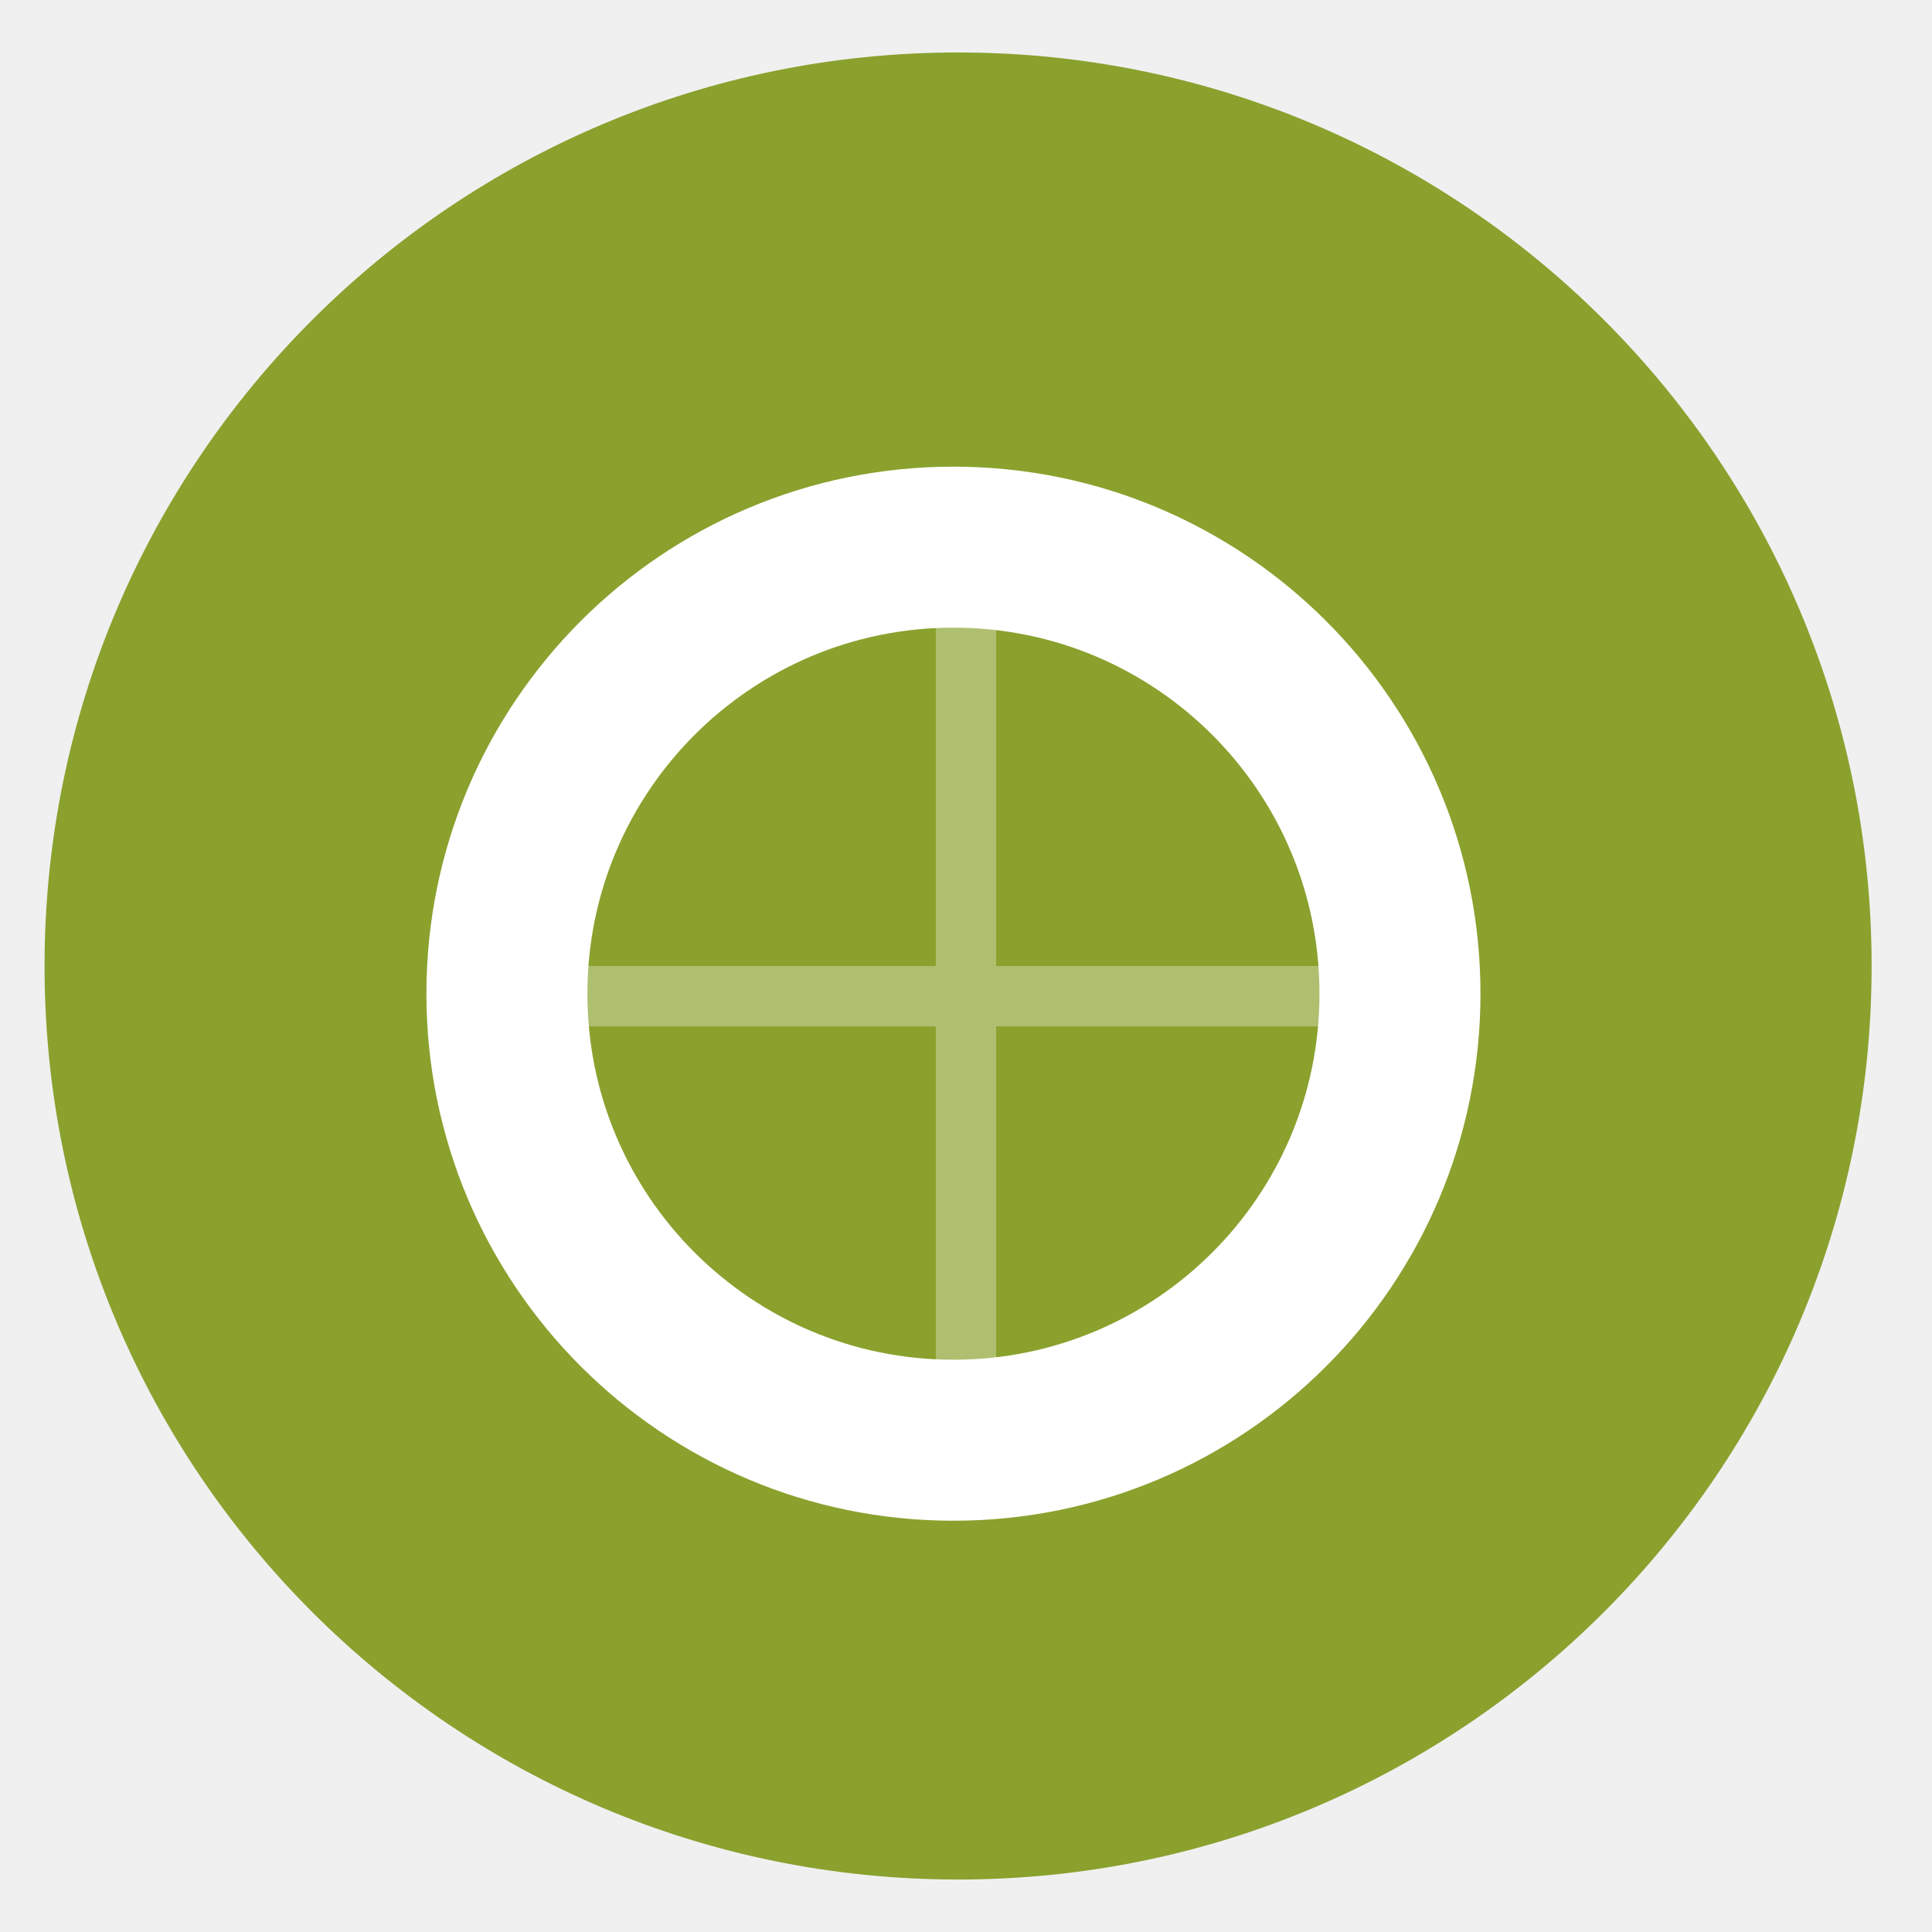
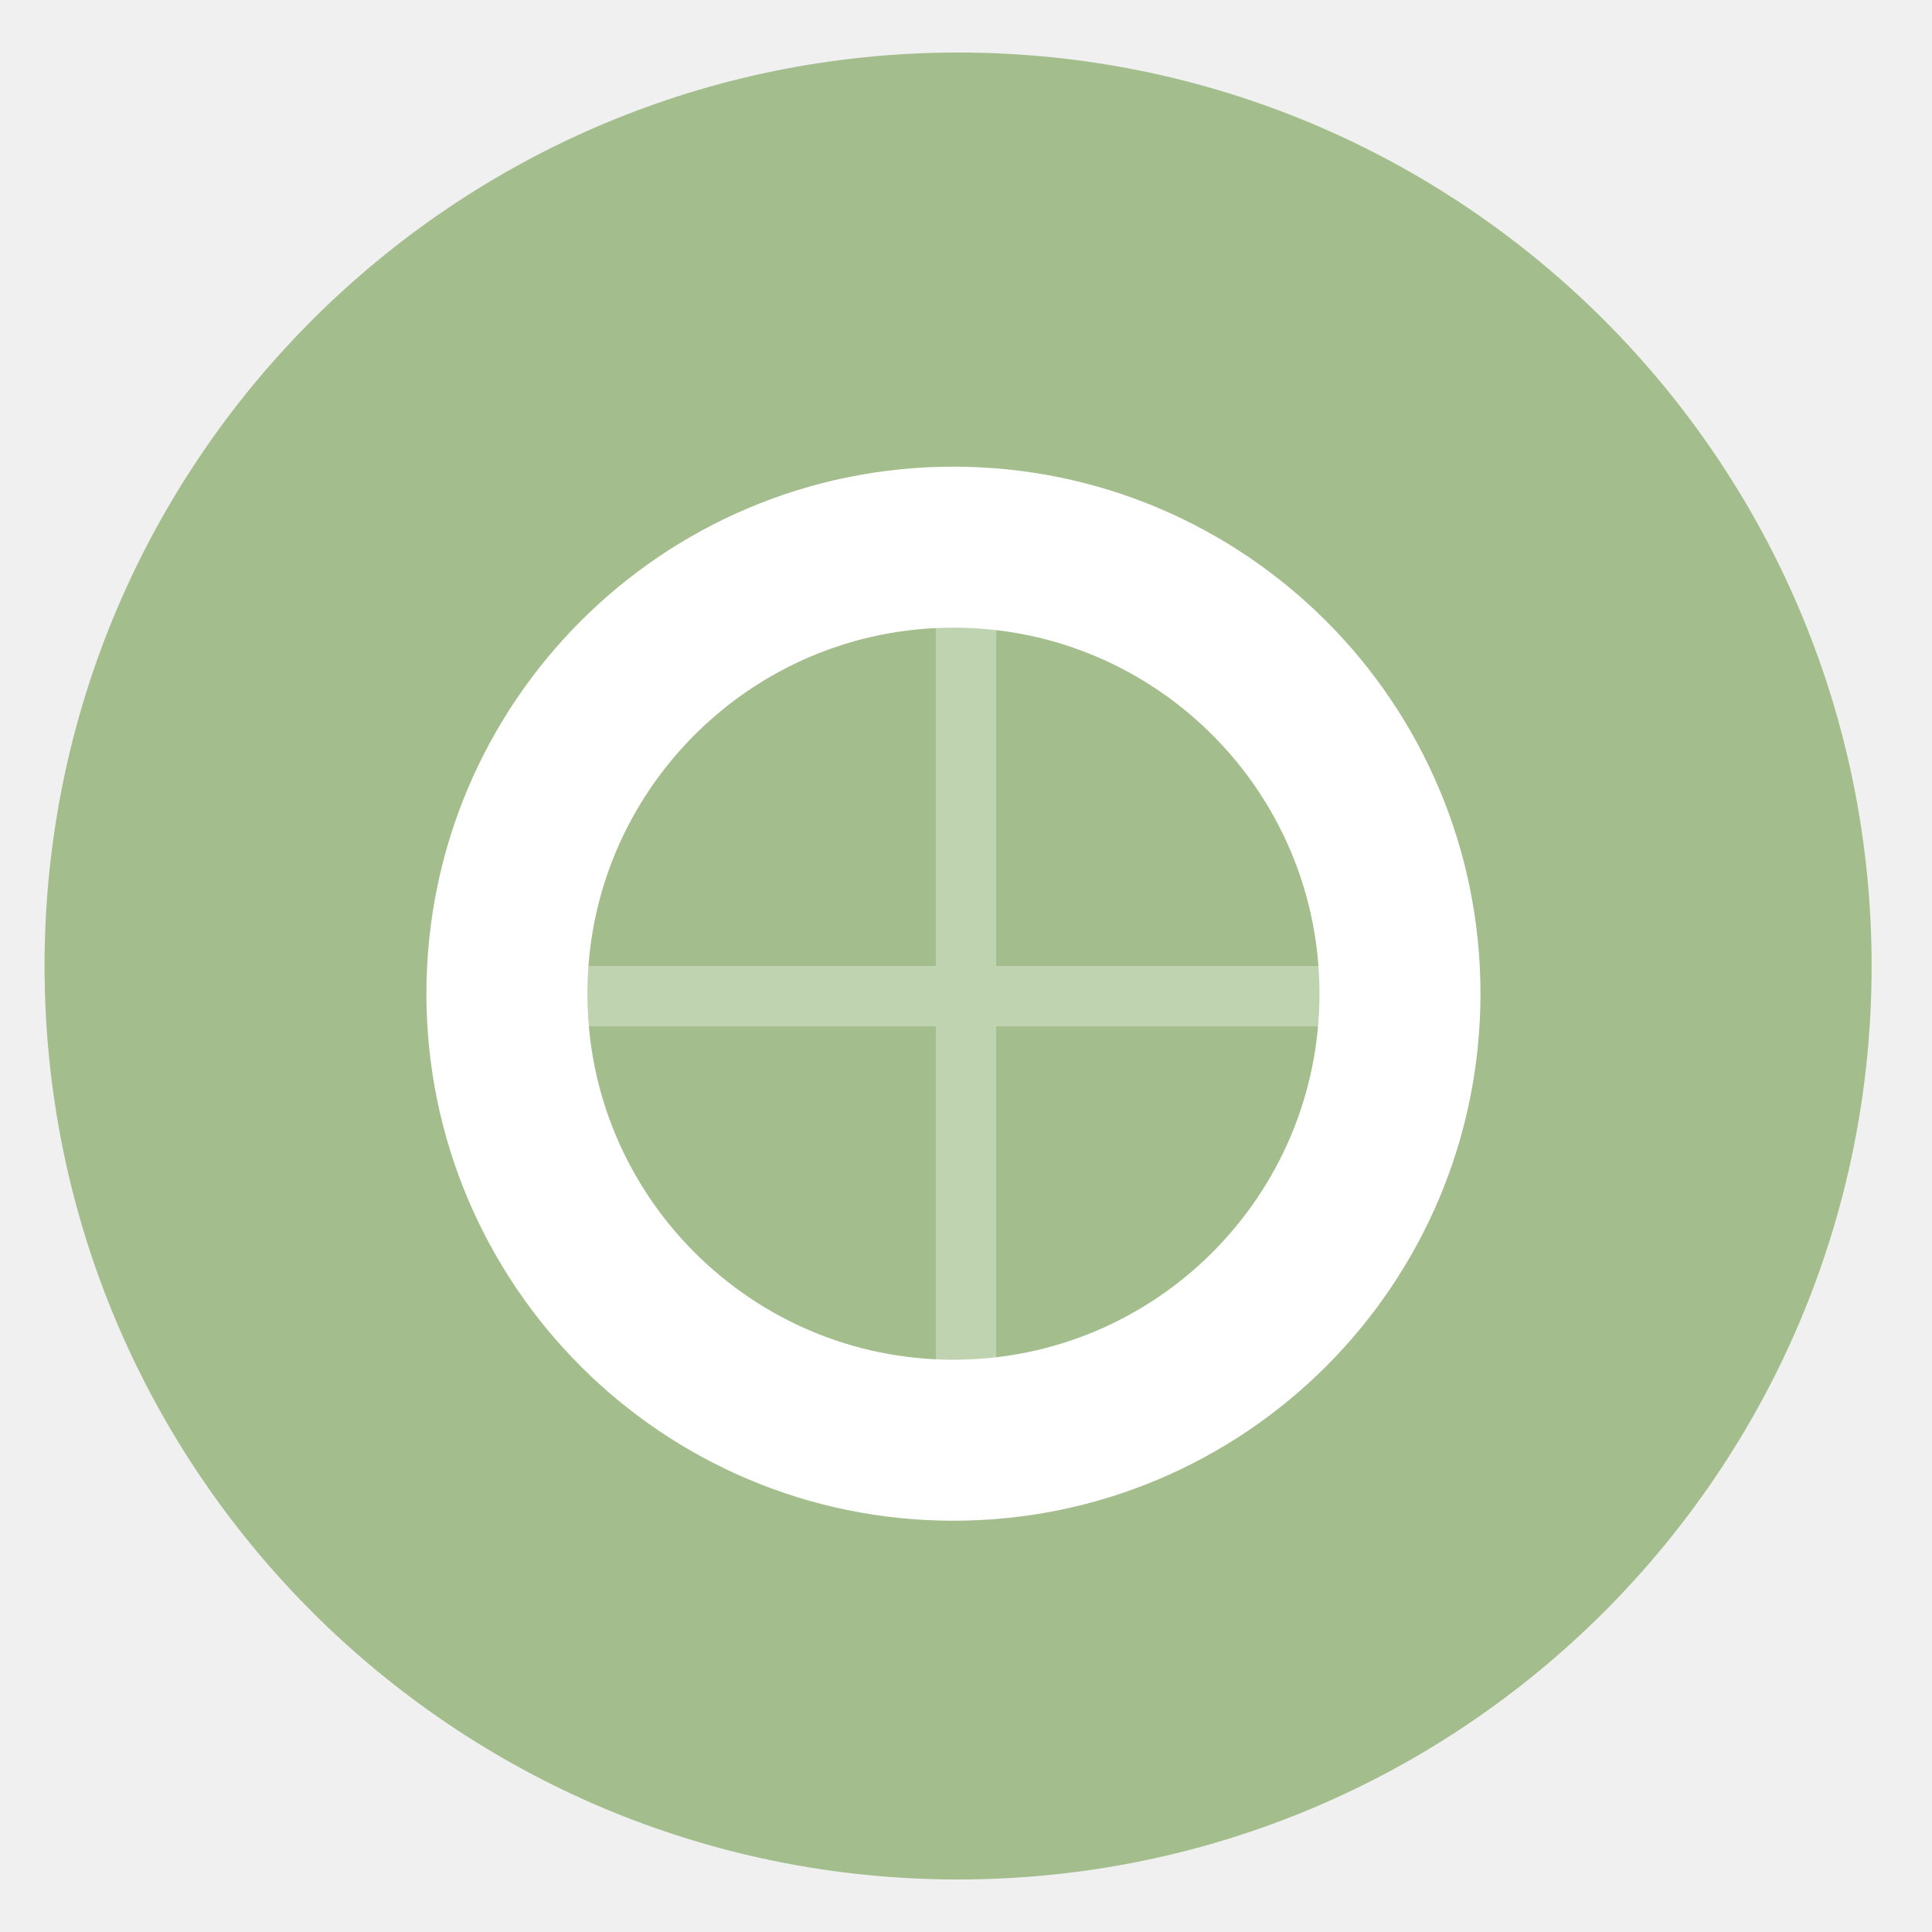
- <svg xmlns="http://www.w3.org/2000/svg" height="48" width="48">
-   <path d="m44.322 27.405a19.73 19.73 0 0 1 -19.73 19.73 19.73 19.73 0 0 1 -19.73-19.73 19.73 19.73 0 0 1 19.73-19.73 19.73 19.73 0 0 1 19.73 19.73z" fill="#89a02c" opacity=".99" transform="matrix(1.150355 0 0 1.150355 -4.486125 -7.525565)" />
-   <circle cx="23.688" cy="24.688" fill="none" r="11.094" stroke="#ffffff" stroke-linecap="round" stroke-width="4" />
-   <path d="m23.25 14.25v9.75h-9.75v1.5h9.75v9.75h1.5v-9.75h9.75v-1.5h-9.75v-9.75z" fill="#ffffff" fill-opacity=".317" fill-rule="evenodd" />
+ <svg xmlns="http://www.w3.org/2000/svg" height="48" width="48" version="1.1" id="svg8">
+   <defs id="defs12" />
+   <path id="path2" style="stroke-width:1.15;fill:#a3be8c;fill-opacity:1" d="M 23.805 1.305 A 22.696 22.696 0 0 0 1.107 24 A 22.696 22.696 0 0 0 23.805 46.695 A 22.696 22.696 0 0 0 46.5 24 A 22.696 22.696 0 0 0 23.805 1.305 z " />
+   <circle cx="23.688" cy="24.688" fill="none" r="11.094" stroke="#ffffff" stroke-linecap="round" stroke-width="4" id="circle4" />
+   <path d="m23.25 14.25v9.75h-9.75v1.5h9.75v9.75h1.5v-9.75h9.75v-1.5h-9.75v-9.75z" fill="#ffffff" fill-opacity=".317" fill-rule="evenodd" id="path6" />
</svg>
